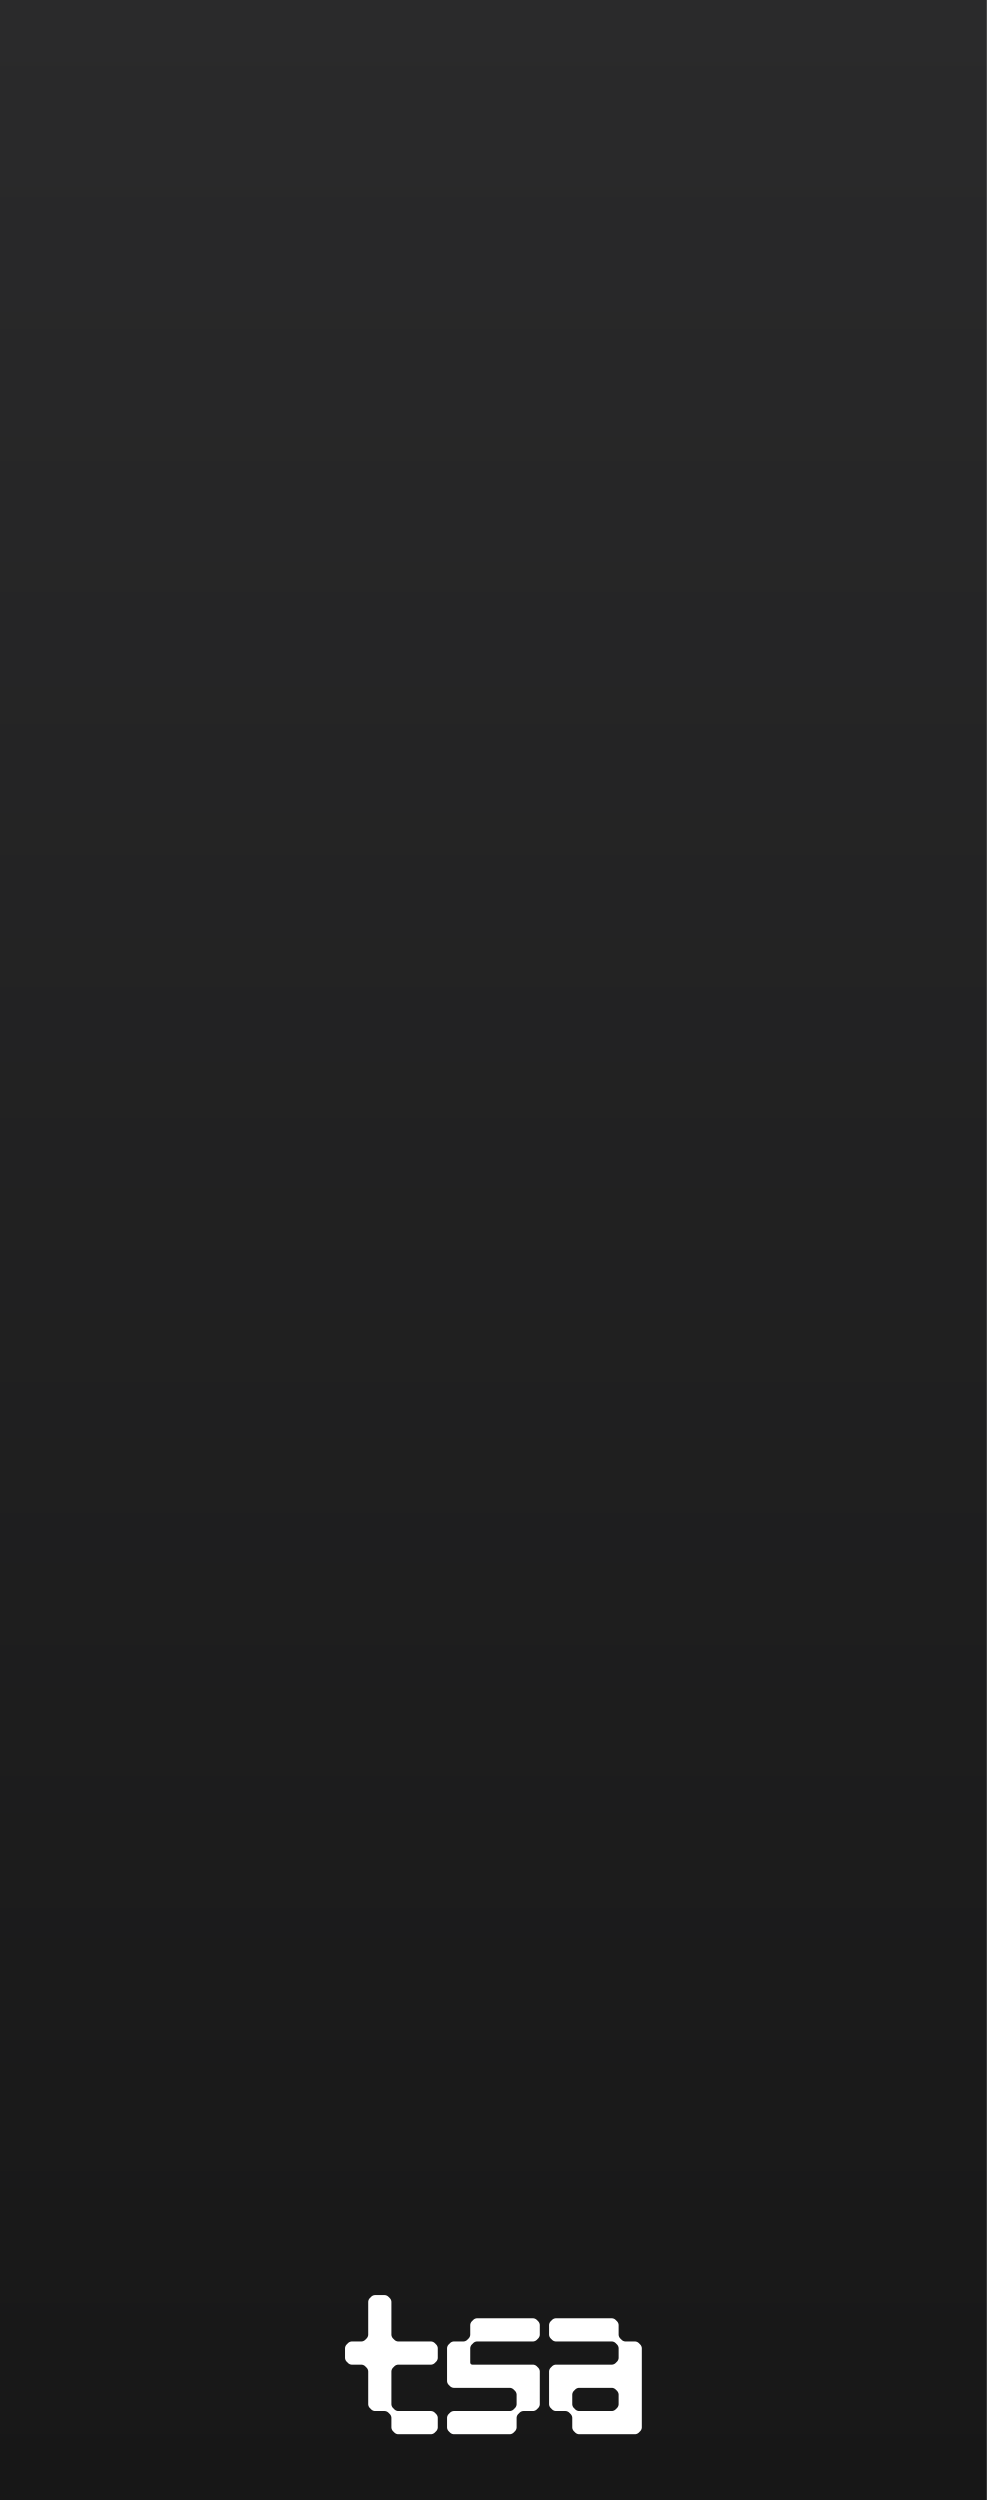
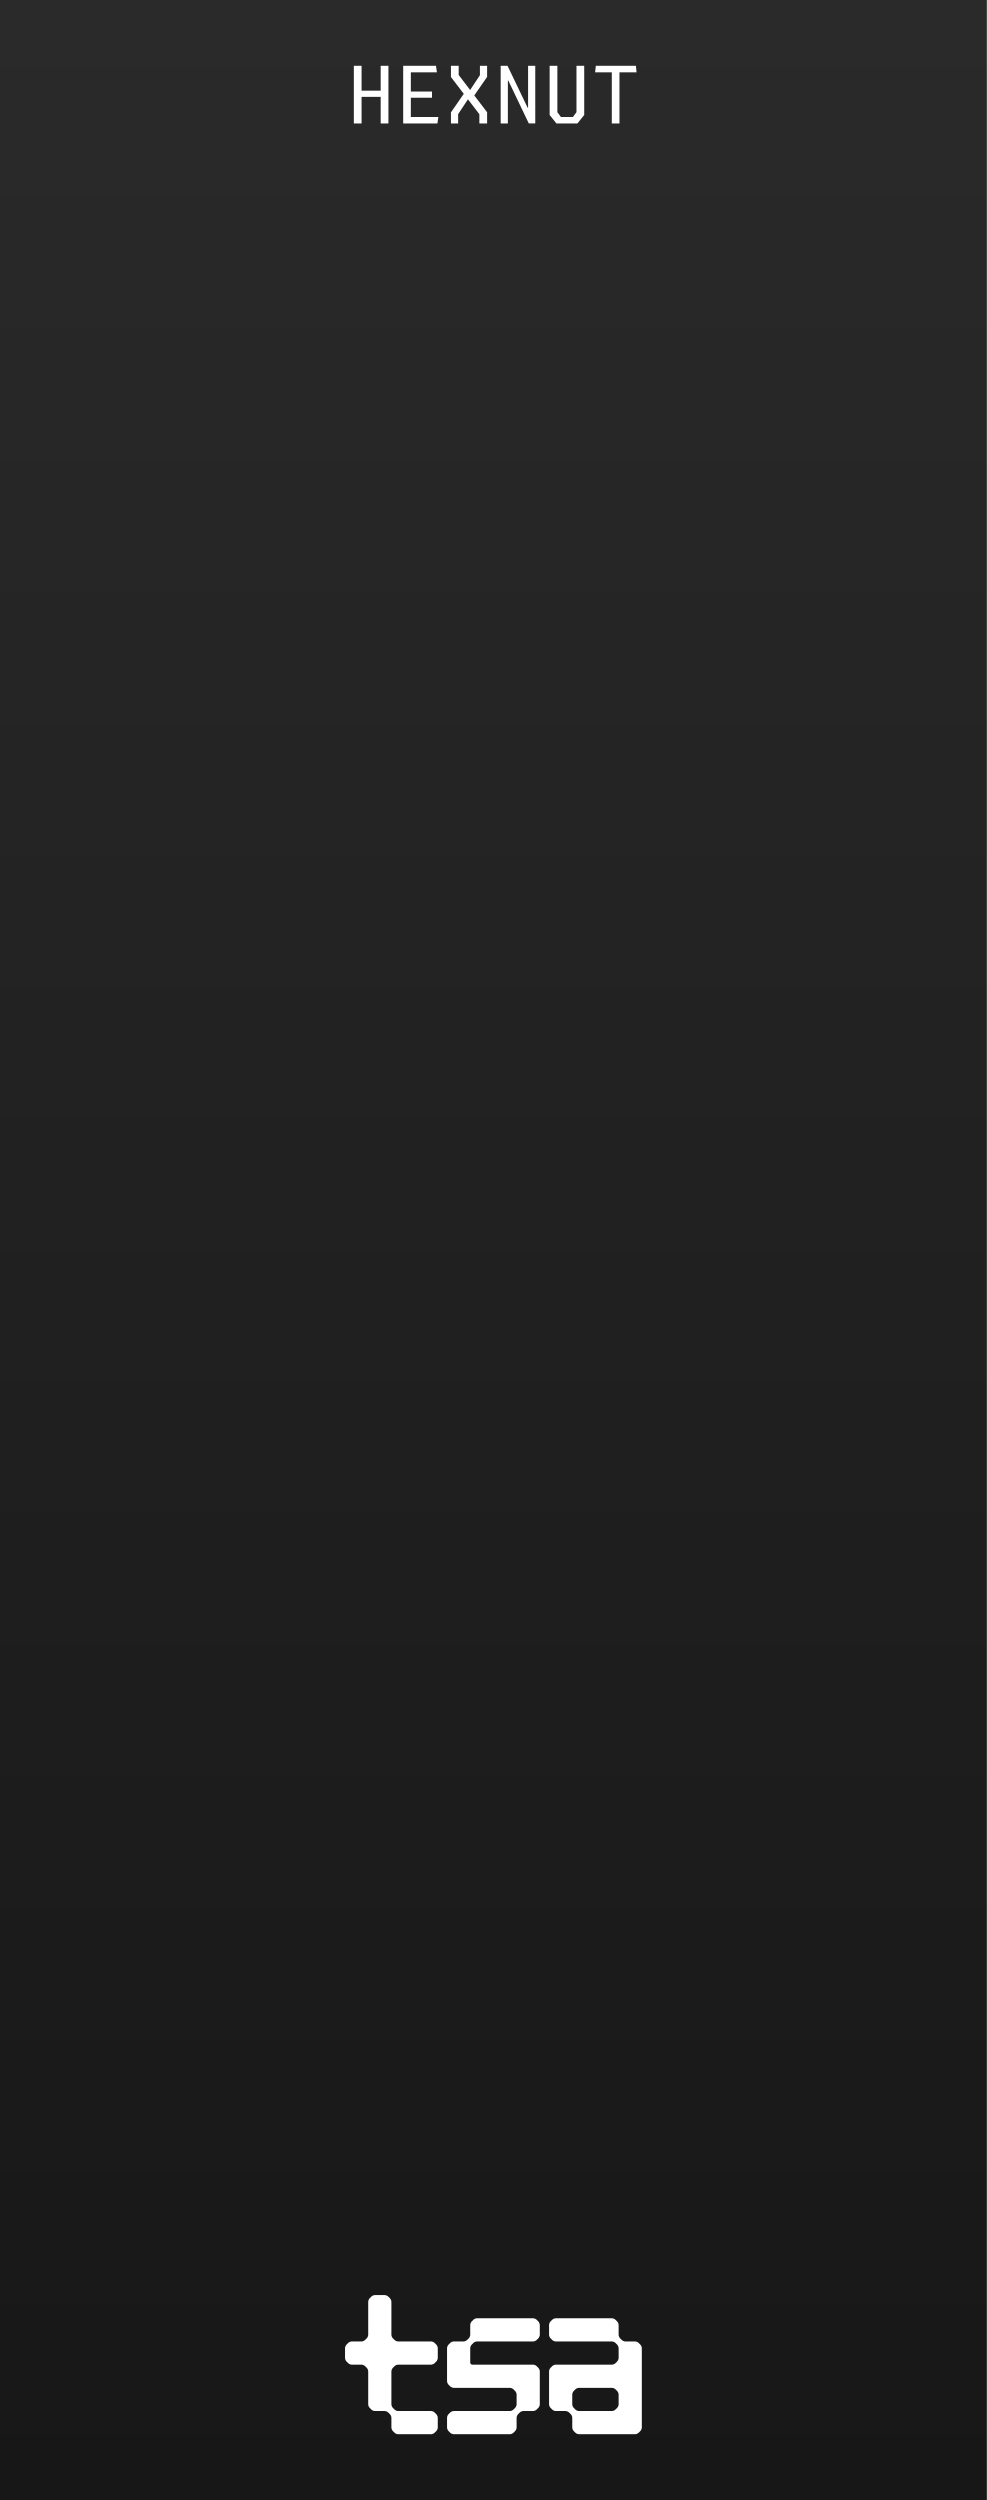
<svg xmlns="http://www.w3.org/2000/svg" width="150" height="380" viewBox="0 0 150 380" version="1.1" id="svg26">
  <defs id="defs2">
    <linearGradient id="uuid-8d2ada1e-9607-436b-9caa-9d38c4b7fccb" x1="75" y1="0" x2="75" y2="380" gradientUnits="userSpaceOnUse">
      <stop offset="0" stop-color="#2a2a2b" id="stop1" />
      <stop offset="1" stop-color="#171717" id="stop2" />
    </linearGradient>
  </defs>
  <rect width="150" height="380" fill="url(#uuid-8d2ada1e-9607-436b-9caa-9d38c4b7fccb)" id="rect2" />
  <g id="g2" transform="matrix(0.3700098,0,0,0.3700098,51.95821,278.184)" style="fill:#ffffff">
    <path class="cls-1" d="m 80.725,201.826 c 0.329,0.329 0.599,0.98 0.599,1.445 v 4.022 c 0,0.466 -0.269,1.116 -0.599,1.445 l -0.708,0.708 c -0.329,0.329 -0.98,0.599 -1.445,0.599 H 55.5 c -0.466,0 -1.116,0.269 -1.445,0.599 l -0.708,0.708 c -0.329,0.329 -0.599,0.98 -0.599,1.445 v 5.927 c 0,0.466 0.381,0.847 0.847,0.847 h 24.977 c 0.466,0 1.116,0.269 1.445,0.599 l 0.708,0.708 c 0.329,0.329 0.599,0.98 0.599,1.445 v 13.547 c 0,0.466 -0.269,1.116 -0.599,1.445 l -0.708,0.708 c -0.329,0.329 -0.98,0.599 -1.445,0.599 h -4.022 c -0.466,0 -1.116,0.269 -1.445,0.599 l -0.708,0.708 c -0.329,0.329 -0.599,0.98 -0.599,1.445 v 4.022 c 0,0.466 -0.269,1.116 -0.599,1.445 l -0.708,0.708 c -0.329,0.329 -0.98,0.599 -1.445,0.599 H 45.975 c -0.466,0 -1.116,-0.269 -1.445,-0.599 l -0.708,-0.708 c -0.329,-0.329 -0.599,-0.98 -0.599,-1.445 v -4.022 c 0,-0.466 0.269,-1.116 0.599,-1.445 l 0.708,-0.708 c 0.329,-0.329 0.98,-0.599 1.445,-0.599 h 23.072 c 0.466,0 1.116,-0.269 1.445,-0.599 l 0.708,-0.708 c 0.329,-0.329 0.599,-0.98 0.599,-1.445 v -4.022 c 0,-0.466 -0.269,-1.116 -0.599,-1.445 l -0.708,-0.708 c -0.329,-0.329 -0.98,-0.599 -1.445,-0.599 H 45.975 c -0.466,0 -1.116,-0.269 -1.445,-0.599 l -0.708,-0.708 c -0.329,-0.329 -0.599,-0.98 -0.599,-1.445 v -13.547 c 0,-0.466 0.269,-1.116 0.599,-1.445 l 0.708,-0.708 c 0.329,-0.329 0.98,-0.599 1.445,-0.599 h 4.022 c 0.466,0 1.116,-0.269 1.445,-0.599 l 0.708,-0.708 c 0.329,-0.329 0.599,-0.98 0.599,-1.445 v -4.022 c 0,-0.466 0.269,-1.116 0.599,-1.445 l 0.708,-0.708 c 0.329,-0.329 0.98,-0.599 1.445,-0.599 h 23.072 c 0.466,0 1.116,0.269 1.445,0.599 l 0.708,0.708 z" id="path1-3" style="fill:#ffffff;stroke-width:0.265" />
    <path class="cls-1" d="m 17.612,190.995 c 0.466,0 1.116,0.269 1.445,0.599 l 0.708,0.708 c 0.329,0.329 0.599,0.98 0.599,1.445 v 13.547 c 0,0.466 0.269,1.116 0.599,1.445 l 0.708,0.708 c 0.329,0.329 0.98,0.599 1.445,0.599 h 13.547 c 0.466,0 1.116,0.269 1.445,0.599 l 0.708,0.708 c 0.329,0.329 0.599,0.98 0.599,1.445 v 4.022 c 0,0.466 -0.269,1.116 -0.599,1.445 l -0.708,0.708 c -0.329,0.329 -0.98,0.599 -1.445,0.599 H 23.115 c -0.466,0 -1.116,0.269 -1.445,0.599 l -0.708,0.708 c -0.329,0.329 -0.599,0.98 -0.599,1.445 v 13.547 c 0,0.466 0.269,1.116 0.599,1.445 l 0.708,0.708 c 0.329,0.329 0.98,0.599 1.445,0.599 h 13.547 c 0.466,0 1.116,0.269 1.445,0.599 l 0.708,0.708 c 0.329,0.329 0.599,0.98 0.599,1.445 v 4.022 c 0,0.466 -0.269,1.116 -0.599,1.445 l -0.708,0.708 c -0.329,0.329 -0.98,0.599 -1.445,0.599 H 23.115 c -0.466,0 -1.116,-0.269 -1.445,-0.599 l -0.708,-0.708 c -0.329,-0.329 -0.599,-0.98 -0.599,-1.445 v -4.022 c 0,-0.466 -0.269,-1.116 -0.599,-1.445 l -0.708,-0.708 c -0.329,-0.329 -0.98,-0.599 -1.445,-0.599 h -4.022 c -0.466,0 -1.116,-0.269 -1.445,-0.599 l -0.708,-0.708 c -0.329,-0.329 -0.599,-0.98 -0.599,-1.445 v -13.547 c 0,-0.466 -0.269,-1.116 -0.599,-1.445 l -0.708,-0.708 c -0.329,-0.329 -0.98,-0.599 -1.445,-0.599 h -4.022 c -0.466,0 -1.116,-0.269 -1.445,-0.599 l -0.708,-0.708 c -0.329,-0.329 -0.599,-0.98 -0.599,-1.445 v -4.022 c 0,-0.466 0.269,-1.116 0.599,-1.445 l 0.708,-0.708 c 0.329,-0.329 0.98,-0.599 1.445,-0.599 h 4.022 c 0.466,0 1.116,-0.269 1.445,-0.599 l 0.708,-0.708 c 0.329,-0.329 0.599,-0.98 0.599,-1.445 v -13.547 c 0,-0.466 0.269,-1.116 0.599,-1.445 l 0.708,-0.708 c 0.329,-0.329 0.98,-0.599 1.445,-0.599 h 4.022 z" id="path2-8" style="fill:#ffffff;stroke-width:0.265" />
    <path class="cls-1" d="m 121.927,210.644 c -0.329,-0.329 -0.98,-0.599 -1.445,-0.599 h -4.022 c -0.466,0 -1.116,-0.269 -1.445,-0.599 l -0.708,-0.708 c -0.329,-0.329 -0.599,-0.98 -0.599,-1.445 v -4.022 c 0,-0.466 -0.269,-1.116 -0.599,-1.445 l -0.708,-0.708 c -0.329,-0.329 -0.98,-0.599 -1.445,-0.599 H 87.885 c -0.466,0 -1.116,0.269 -1.445,0.599 l -0.708,0.708 c -0.329,0.329 -0.599,0.98 -0.599,1.445 v 4.022 c 0,0.466 0.269,1.116 0.599,1.445 l 0.708,0.708 c 0.329,0.329 0.98,0.599 1.445,0.599 h 23.072 c 0.466,0 1.116,0.269 1.445,0.599 l 0.708,0.708 c 0.329,0.329 0.599,0.98 0.599,1.445 v 4.022 c 0,0.466 -0.269,1.116 -0.599,1.445 l -0.708,0.708 c -0.329,0.329 -0.98,0.599 -1.445,0.599 H 87.885 c -0.466,0 -1.116,0.269 -1.445,0.599 l -0.708,0.708 c -0.329,0.329 -0.599,0.98 -0.599,1.445 v 13.547 c 0,0.466 0.269,1.116 0.599,1.445 l 0.708,0.708 c 0.329,0.329 0.98,0.599 1.445,0.599 h 4.022 c 0.466,0 1.116,0.269 1.445,0.599 l 0.708,0.708 c 0.329,0.329 0.599,0.98 0.599,1.445 v 4.022 c 0,0.466 0.269,1.116 0.599,1.445 l 0.708,0.708 c 0.329,0.329 0.98,0.599 1.445,0.599 h 23.072 c 0.466,0 1.116,-0.269 1.445,-0.599 l 0.708,-0.708 c 0.329,-0.329 0.599,-0.98 0.599,-1.445 v -32.597 c 0,-0.466 -0.269,-1.116 -0.599,-1.445 l -0.708,-0.708 z m -8.219,25.225 c 0,0.466 -0.269,1.116 -0.599,1.445 l -0.708,0.708 c -0.329,0.329 -0.98,0.599 -1.445,0.599 H 97.41 c -0.466,0 -1.116,-0.269 -1.445,-0.599 l -0.708,-0.708 c -0.329,-0.329 -0.599,-0.98 -0.599,-1.445 v -4.022 c 0,-0.466 0.269,-1.116 0.599,-1.445 l 0.708,-0.708 c 0.329,-0.329 0.98,-0.599 1.445,-0.599 h 13.547 c 0.466,0 1.116,0.269 1.445,0.599 l 0.708,0.708 c 0.329,0.329 0.599,0.98 0.599,1.445 z" id="path3-0" style="fill:#ffffff;stroke-width:0.265" />
  </g>
  <g id="layer2" style="display:none" transform="matrix(3.210424,0,0,3.210424,26.07313,-36.65599)">
    <circle style="display:inline;opacity:1;vector-effect:none;fill:#0000ff;fill-opacity:1;fill-rule:evenodd;stroke:none;stroke-width:1;stroke-linecap:butt;stroke-linejoin:miter;stroke-miterlimit:4;stroke-dasharray:none;stroke-dashoffset:0;stroke-opacity:1;paint-order:normal" id="circle4958" cx="22.142" cy="113.323" r="4" />
    <circle r="4" cy="103.173" cx="22.142" id="circle1" style="display:inline;opacity:1;vector-effect:none;fill:#00ff00;fill-opacity:1;fill-rule:evenodd;stroke:none;stroke-width:1;stroke-linecap:butt;stroke-linejoin:miter;stroke-miterlimit:4;stroke-dasharray:none;stroke-dashoffset:0;stroke-opacity:1;paint-order:normal" />
    <circle cy="93.022" cx="22.142" id="circle4956" style="display:inline;opacity:1;vector-effect:none;fill:#00ff00;fill-opacity:1;fill-rule:evenodd;stroke:none;stroke-width:1;stroke-linecap:butt;stroke-linejoin:miter;stroke-miterlimit:4;stroke-dasharray:none;stroke-dashoffset:0;stroke-opacity:1;paint-order:normal" r="4" />
    <circle style="display:inline;opacity:1;vector-effect:none;fill:#ff0000;fill-opacity:1;fill-rule:evenodd;stroke:none;stroke-width:1;stroke-linecap:butt;stroke-linejoin:miter;stroke-miterlimit:4;stroke-dasharray:none;stroke-dashoffset:0;stroke-opacity:1;paint-order:normal" id="circle26" cx="8.338" cy="113.323" r="4" />
    <circle style="display:inline;opacity:1;vector-effect:none;fill:#ff0000;fill-opacity:1;fill-rule:evenodd;stroke:none;stroke-width:1;stroke-linecap:butt;stroke-linejoin:miter;stroke-miterlimit:4;stroke-dasharray:none;stroke-dashoffset:0;stroke-opacity:1;paint-order:normal" id="circle3" cx="8.338" cy="103.173" r="4" />
    <circle style="display:inline;opacity:1;vector-effect:none;fill:#ff0000;fill-opacity:1;fill-rule:evenodd;stroke:none;stroke-width:1;stroke-linecap:butt;stroke-linejoin:miter;stroke-miterlimit:4;stroke-dasharray:none;stroke-dashoffset:0;stroke-opacity:1;paint-order:normal" id="path4954" cx="8.338" cy="93.022" r="4" />
  </g>
+   <path style="font-family:'Monaspace Krypton';-inkscape-font-specification:'Monaspace Krypton';fill:#ffffff" d="m 57.864,18.766 h 1.176 v -8.76 h -1.176 v 3.774 h -2.904 v -3.774 h -1.176 v 8.76 h 1.176 v -4.038 h 2.904 z m 3.42,0 h 5.202 l 0.144,-0.984 h -4.182 v -2.928 h 3.216 v -0.936 h -3.216 v -2.928 h 3.96 l -0.138,-0.984 h -4.986 z m 11.58,0 h 1.176 v -1.704 l -1.95,-2.556 1.95,-2.814 v -1.686 h -1.092 v 1.428 l -1.488,2.244 -1.74,-2.28 v -1.392 h -1.176 v 1.704 l 1.95,2.55 -1.95,2.82 v 1.686 h 1.092 v -1.416 l 1.494,-2.256 1.734,2.268 z m 3.24,0 h 1.092 v -6.51 h 0.072 l 3.108,6.504 h 0.984 v -8.76 h -1.092 v 6.366 h -0.072 l -3.048,-6.36 h -1.044 z m 8.472,0 h 3.192 l 1.032,-1.29 v -7.47 h -1.176 v 7.044 l -0.54,0.732 h -1.824 l -0.54,-0.732 v -7.044 h -1.176 v 7.47 z m 8.418,0 h 1.164 v -7.776 h 2.598 l -0.096,-0.984 h -6.096 l -0.102,0.984 h 2.532 z" id="text1" aria-label="HEXNUT" />
</svg>
